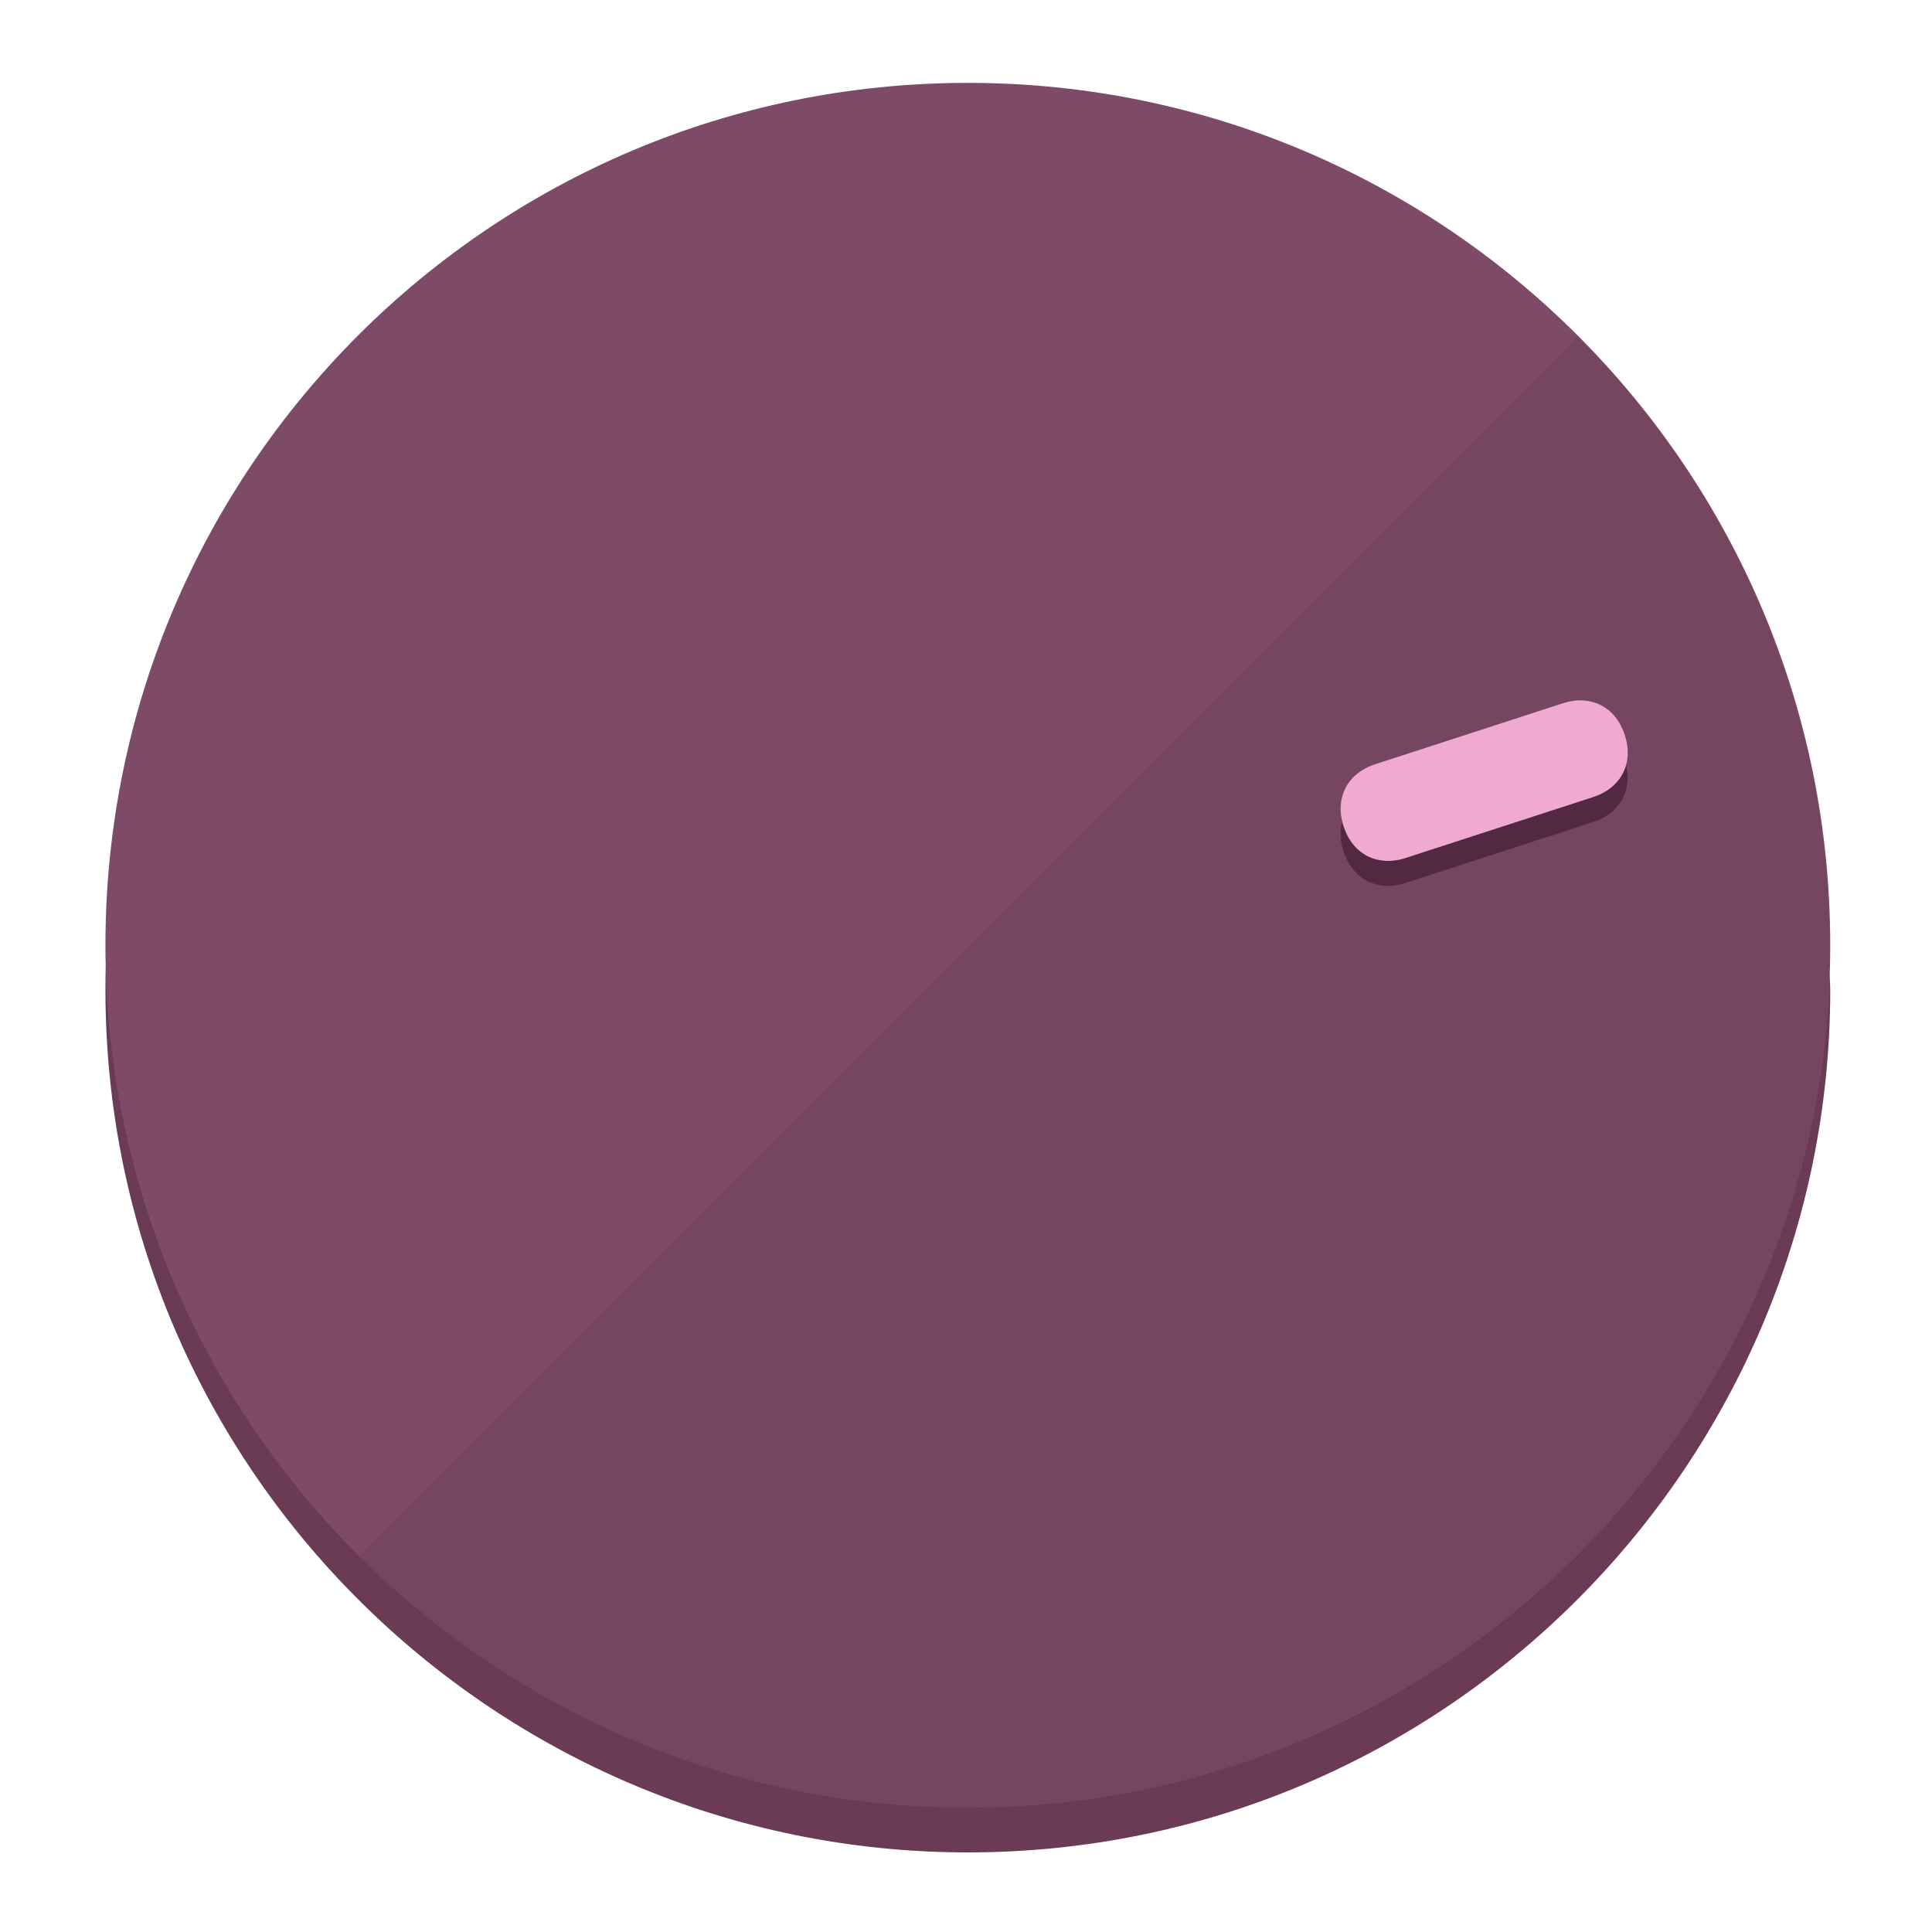
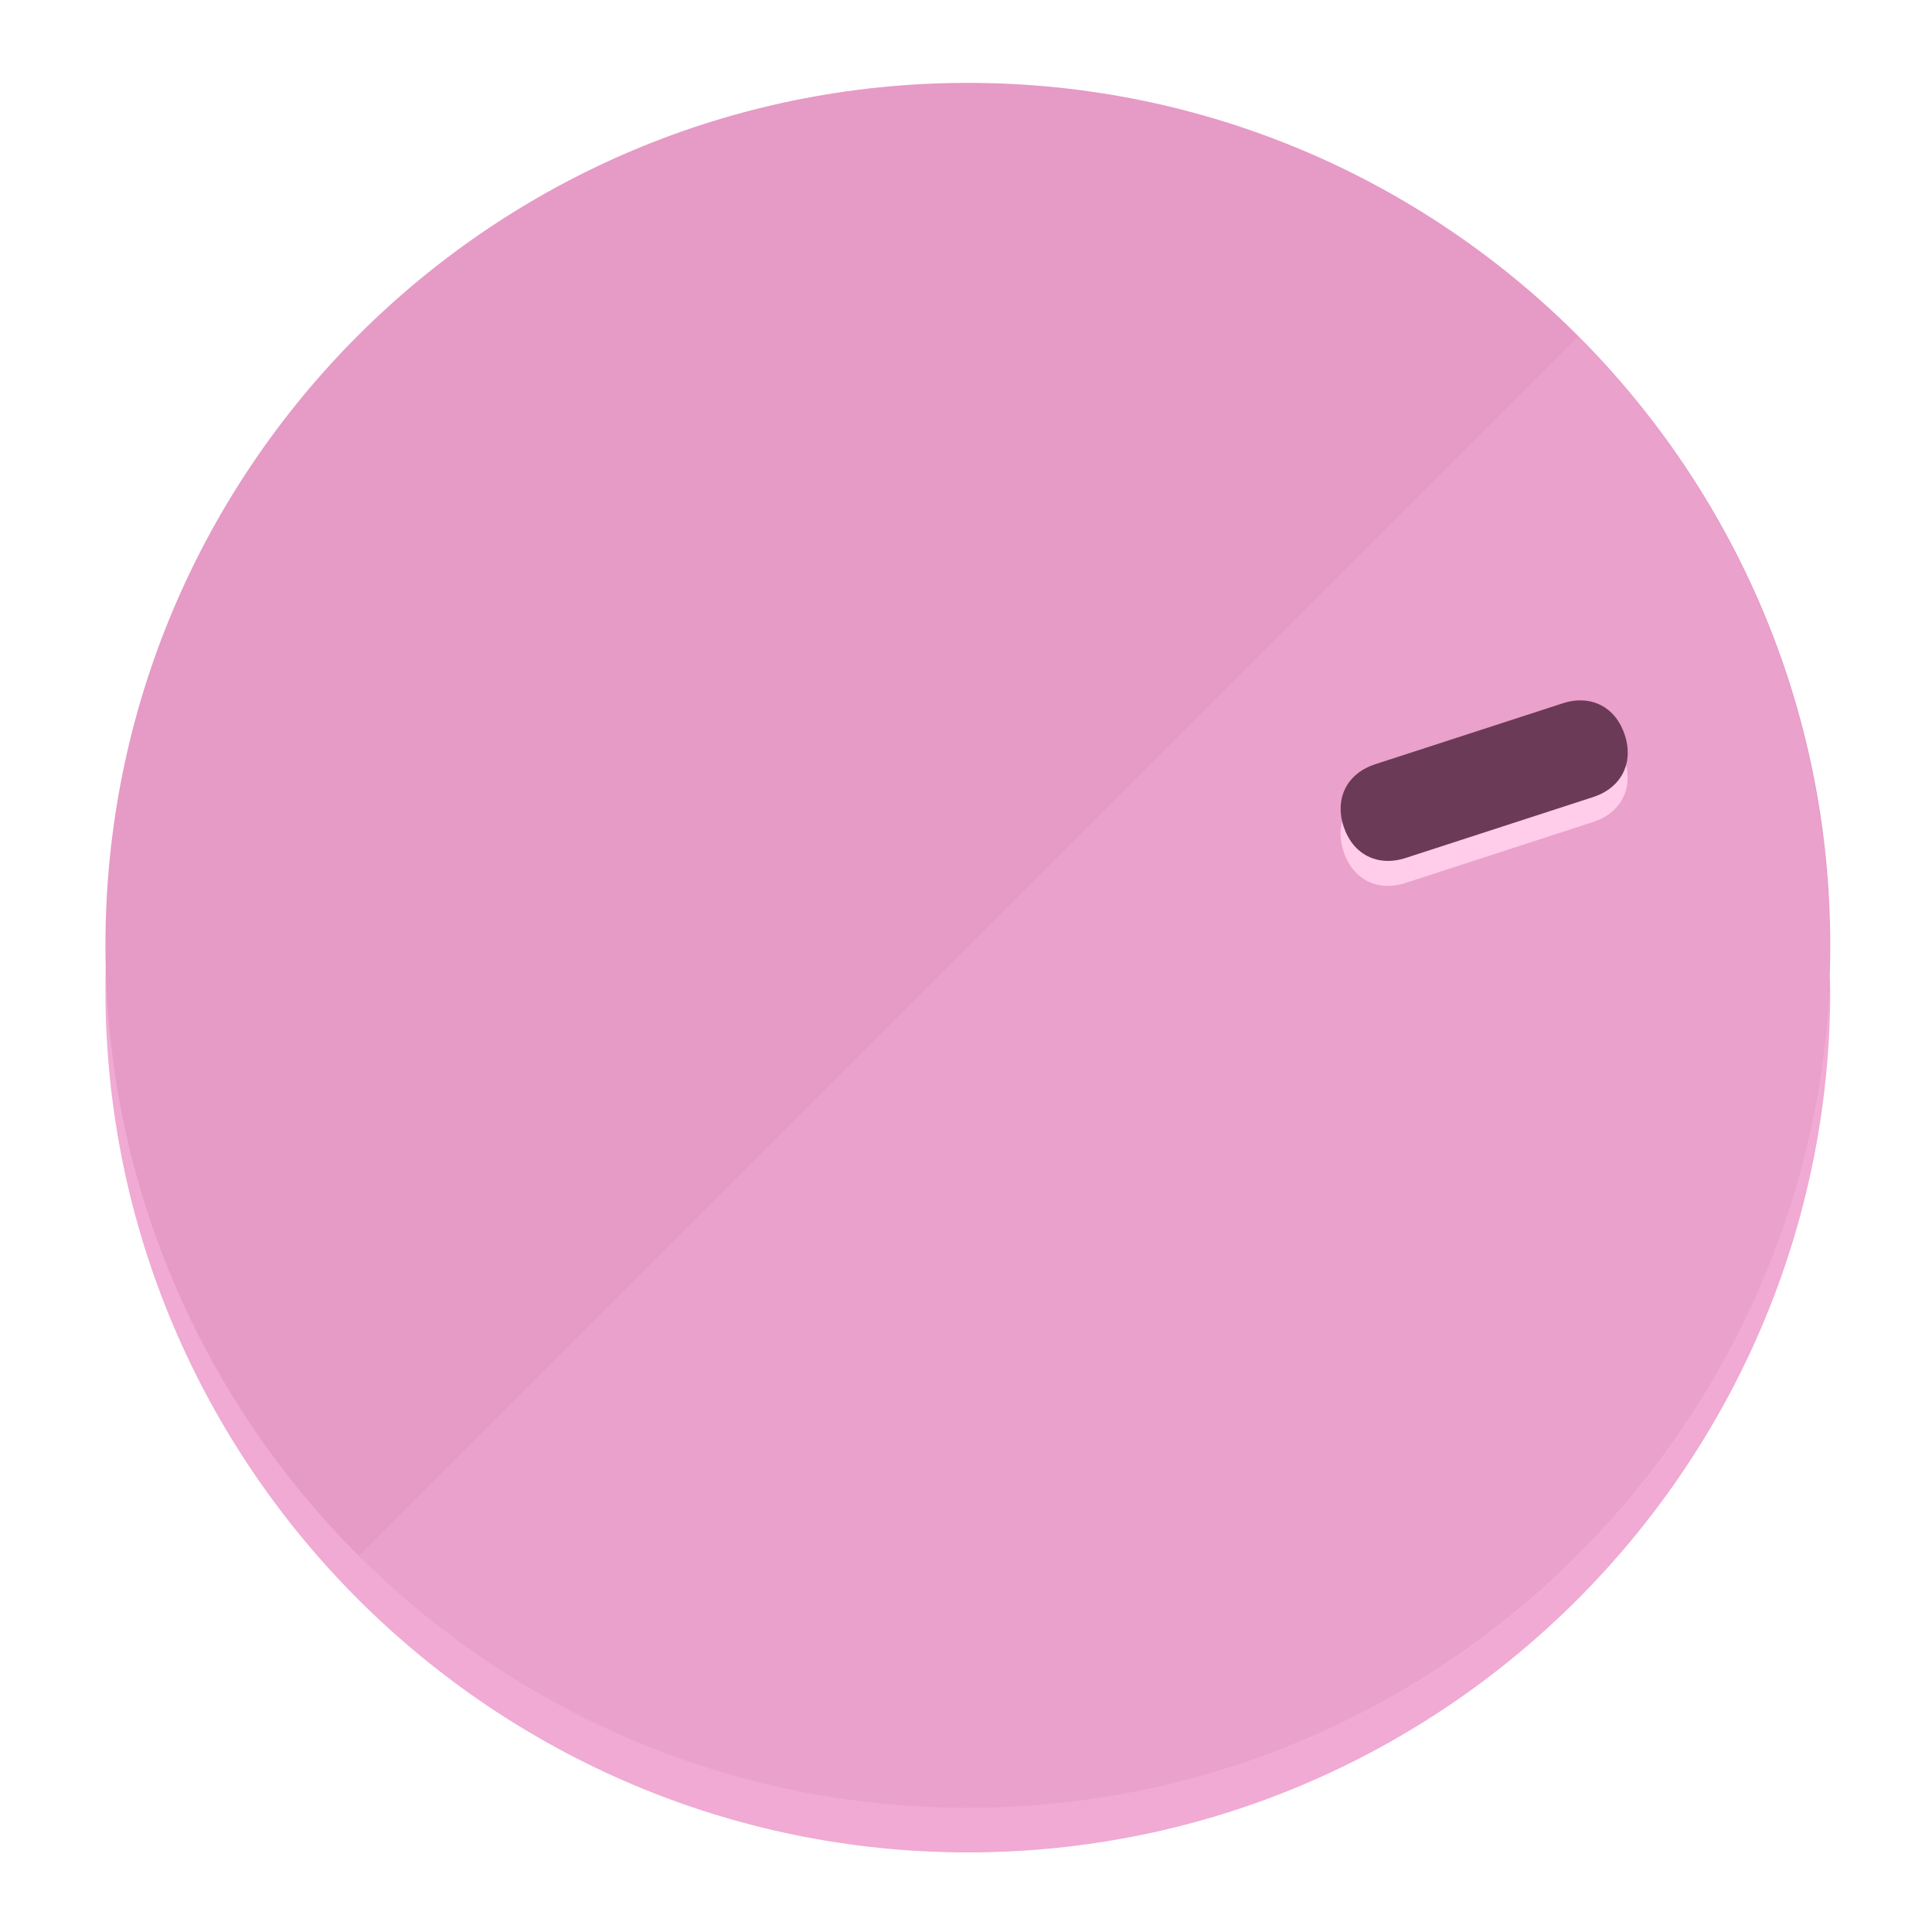
<svg xmlns="http://www.w3.org/2000/svg" height="120px" width="120px" version="1.1" id="Layer_1" viewBox="0 0 496.8 496.8" xml:space="preserve">
  <defs id="defs23" />
  <g id="g3158">
-     <path style="display:inline;fill:#6B3A55;fill-opacity:1;stroke-width:1.584" d="m 248.875,445.92 c 116.582,0 212.89,-91.238 220.493,-205.286 0,5.069 1.267,8.87 1.267,13.939 0,121.651 -98.842,221.76 -221.76,221.76 -121.651,0 -221.76,-98.842 -221.76,-221.76 0,-5.069 0,-8.87 1.267,-13.939 7.603,114.048 103.91,205.286 220.493,205.286 z" id="path8" />
-     <circle style="display:inline;fill:#7D4B67;fill-opacity:1;stroke-width:1.584" cx="248.875" cy="243.071" r="221.76" id="circle12" />
-     <path style="display:inline;fill:#522940;fill-opacity:0.154;stroke-width:1.587" d="m 405.744,86.606 c 86.308,86.308 86.308,227.193 0,313.5 -86.308,86.308 -227.193,86.308 -313.5,0" id="path14" />
+     <path style="display:inline;fill:#F0AAD3;fill-opacity:1;stroke-width:1.584" d="m 248.875,445.92 c 116.582,0 212.89,-91.238 220.493,-205.286 0,5.069 1.267,8.87 1.267,13.939 0,121.651 -98.842,221.76 -221.76,221.76 -121.651,0 -221.76,-98.842 -221.76,-221.76 0,-5.069 0,-8.87 1.267,-13.939 7.603,114.048 103.91,205.286 220.493,205.286 z" id="path8" />
+     <circle style="display:inline;fill:#E69AC6;fill-opacity:1;stroke-width:1.584" cx="248.875" cy="243.071" r="221.76" id="circle12" />
+     <path style="display:inline;fill:#FFCCEA;fill-opacity:0.154;stroke-width:1.587" d="m 405.744,86.606 c 86.308,86.308 86.308,227.193 0,313.5 -86.308,86.308 -227.193,86.308 -313.5,0" id="path14" />
  </g>
  <g id="g3198">
    <circle style="display:none;fill:#000000;fill-opacity:0;stroke-width:1.584" cx="308.441" cy="-161.035" r="221.76" id="circle12-3" transform="rotate(72)" />
-     <path style="display:inline;fill:#522940;fill-opacity:1;stroke-width:1.584" d="m 361.436,227.043 c -7.231,2.35 -13.618,-0.905 -15.968,-8.136 v 0 c -2.35,-7.231 0.905,-13.618 8.136,-15.968 l 48.207,-15.663 c 7.231,-2.349 13.618,0.905 15.968,8.136 v 0 c 2.35,7.231 -0.905,13.618 -8.136,15.968 z" id="path3789" />
-     <path style="display:inline;fill:#F0AAD1;stroke-width:1.584" d="m 361.461,220.621 c -7.231,2.349 -13.618,-0.905 -15.968,-8.136 v 0 c -2.35,-7.231 0.905,-13.618 8.136,-15.968 l 48.207,-15.663 c 7.231,-2.35 13.618,0.905 15.968,8.136 v 0 c 2.35,7.231 -0.905,13.618 -8.136,15.968 z" id="path915" />
+     <path style="display:inline;fill:#FFCCEA;fill-opacity:1;stroke-width:1.584" d="m 361.436,227.043 c -7.231,2.35 -13.618,-0.905 -15.968,-8.136 v 0 c -2.35,-7.231 0.905,-13.618 8.136,-15.968 l 48.207,-15.663 c 7.231,-2.349 13.618,0.905 15.968,8.136 v 0 c 2.35,7.231 -0.905,13.618 -8.136,15.968 z" id="path3789" />
+     <path style="display:inline;fill:#6B3A57;stroke-width:1.584" d="m 361.461,220.621 c -7.231,2.349 -13.618,-0.905 -15.968,-8.136 v 0 c -2.35,-7.231 0.905,-13.618 8.136,-15.968 l 48.207,-15.663 c 7.231,-2.35 13.618,0.905 15.968,8.136 v 0 c 2.35,7.231 -0.905,13.618 -8.136,15.968 z" id="path915" />
  </g>
</svg>
